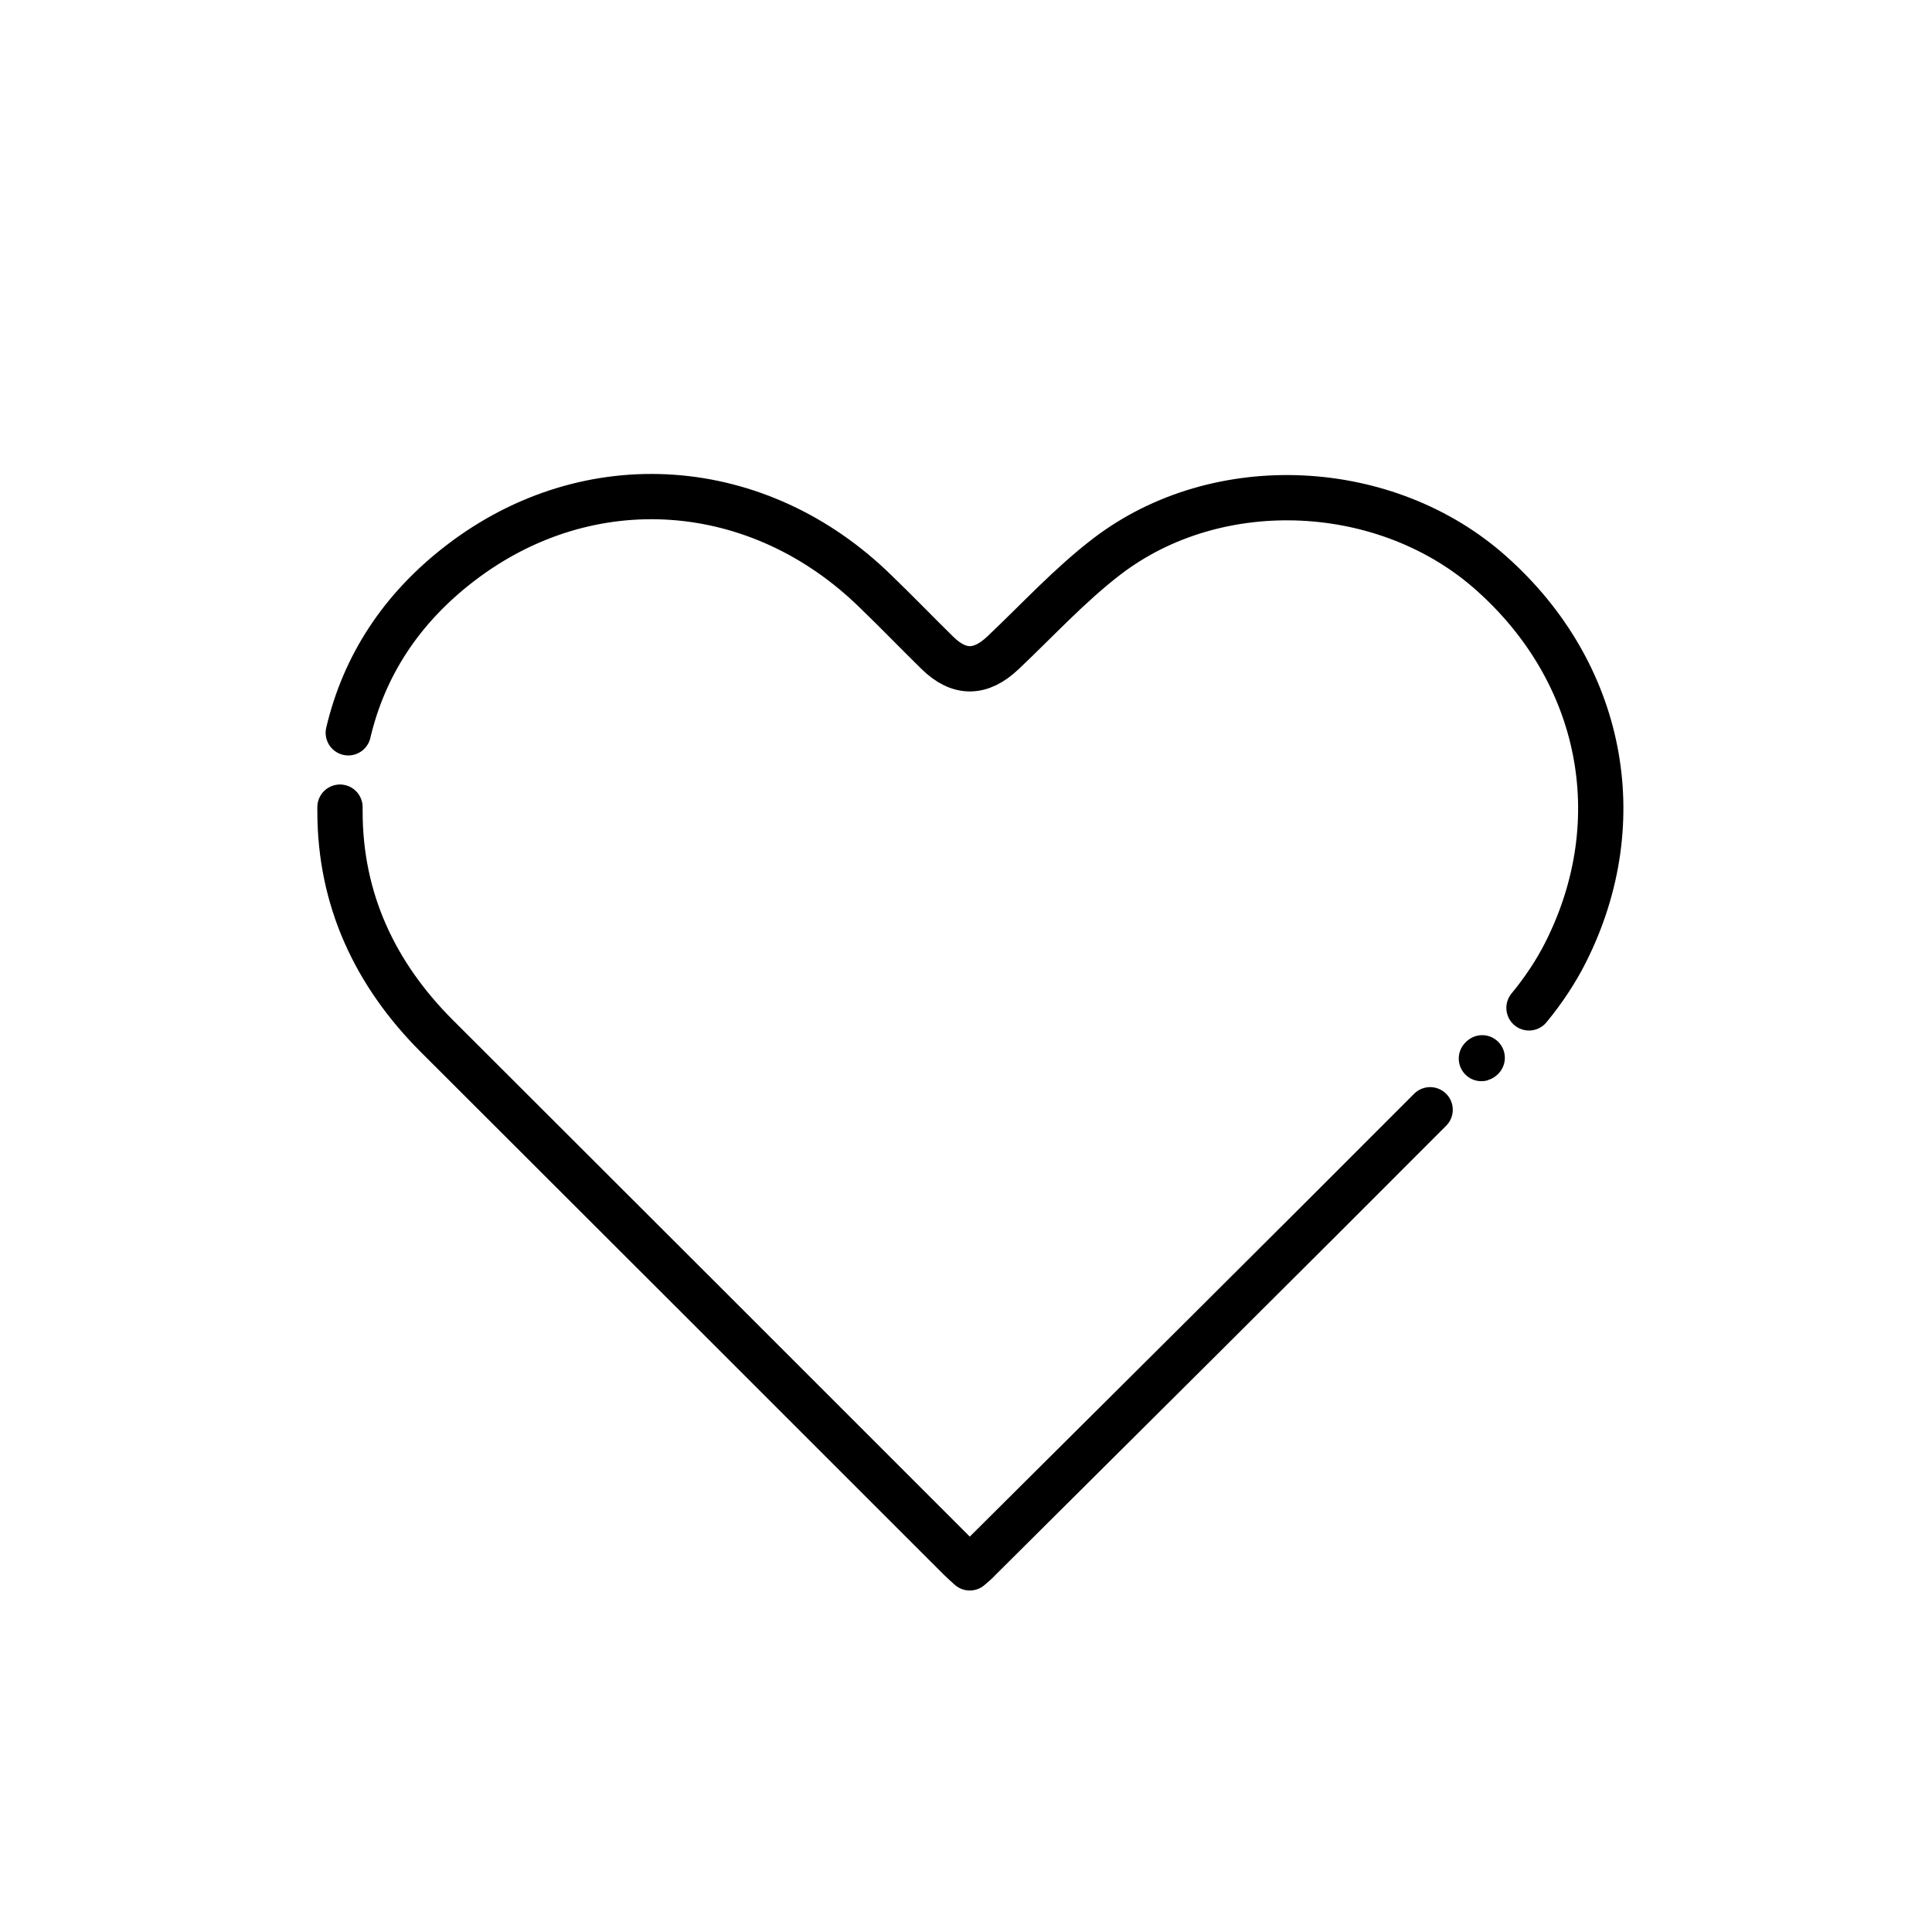
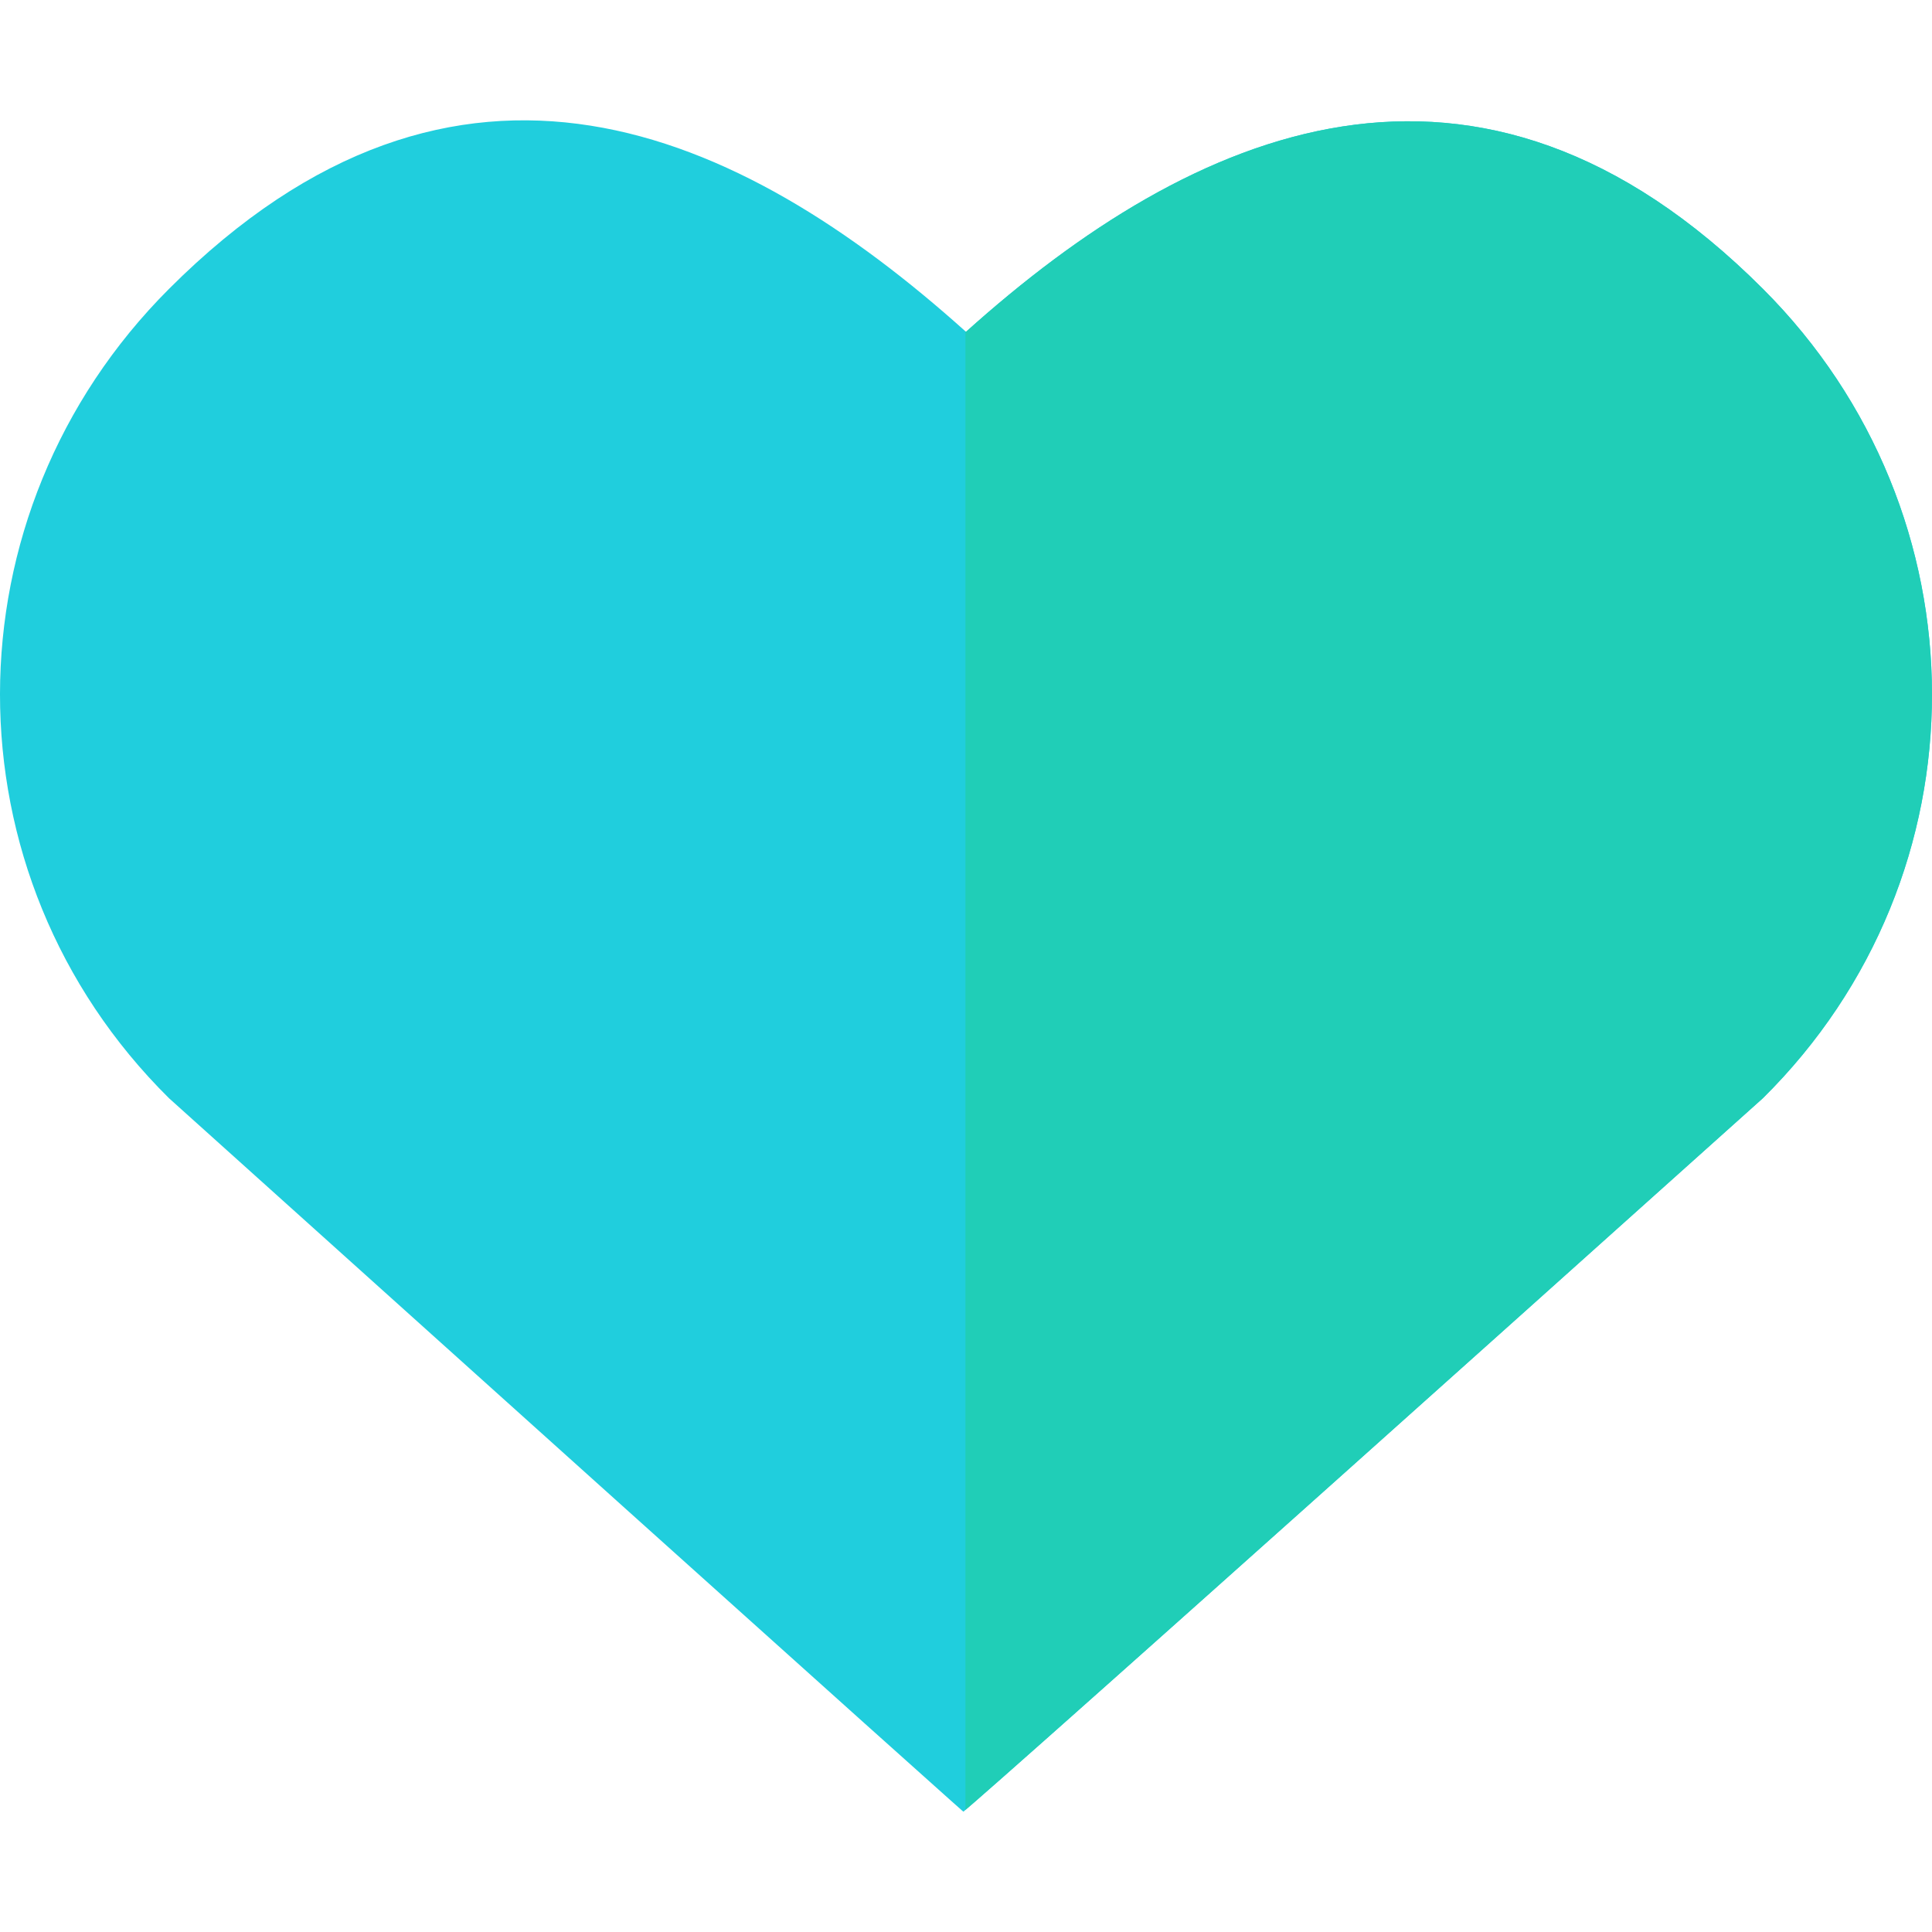
- <svg xmlns="http://www.w3.org/2000/svg" id="Layer_1" style="enable-background:new 0 0 512 512;" version="1.1" viewBox="0 0 512 512" xml:space="preserve">
-   <style type="text/css">
- 	.st0{fill:none;stroke:#000000;stroke-width:12;stroke-linecap:round;stroke-linejoin:round;stroke-miterlimit:10;}
- </style>
+ <svg xmlns="http://www.w3.org/2000/svg" version="1.1" id="Layer_1" x="0px" y="0px" viewBox="0 0 279.851 279.851" style="enable-background:new 0 0 279.851 279.851;" xml:space="preserve" width="512px" height="512px" class="">
  <g>
-     <path class="st0" d="M392.7,280.4C393.1,280.1,392.3,280.8,392.7,280.4" />
-     <path class="st0" d="M405.2,267.1c3.8-4.6,7.2-9.7,9.8-14.9c17.5-34.9,9.6-74-19.6-100.1c-27.7-24.9-72.6-27.2-102.1-4.6   c-9.9,7.6-18.4,16.9-27.5,25.5c-5.9,5.6-11.6,5.7-17.4,0c-5.4-5.3-10.7-10.8-16.2-16.1c-31-30.5-76.1-33.9-110.3-7.6   c-15.6,12-25.4,27.1-29.6,44.9" />
-     <path class="st0" d="M90.1,213.9c0,0.4,0,0.7,0,1.1c0,23.3,9.2,43.1,25.7,59.6c46.2,46.1,92.3,92.2,138.4,138.3   c0.9,0.9,1.8,1.7,2.8,2.6c0.9-0.8,1.8-1.5,2.5-2.3c39.9-39.7,79.8-79.3,119.5-119.1" />
+     <g>
+       <path style="fill:#20CEDD" d="M255.361,41.839c-41.444-41.453-82.538-23.339-115.433,6.23   C107.016,18.5,66.264,0.062,24.487,41.839c-32.571,32.553-32.728,84.866,0,117.244C139.57,262.605,139.543,262.421,139.543,262.421   s0.166,0.341,115.809-103.339C288.098,126.704,287.932,74.392,255.361,41.839z" data-original="#E2574C" class="" data-old_color="#20cedd" />
+       <path style="fill:#20CEB7" d="M139.92,48.06l-0.079-0.061v214.168c1.846-1.558,15.419-13.345,115.511-103.094   c32.737-32.369,32.579-84.682,0-117.235C213.908,0.386,172.823,18.5,139.92,48.06z" data-original="#CB4E44" class="active-path" data-old_color="#20ceb7" />
+     </g>
  </g>
</svg>
